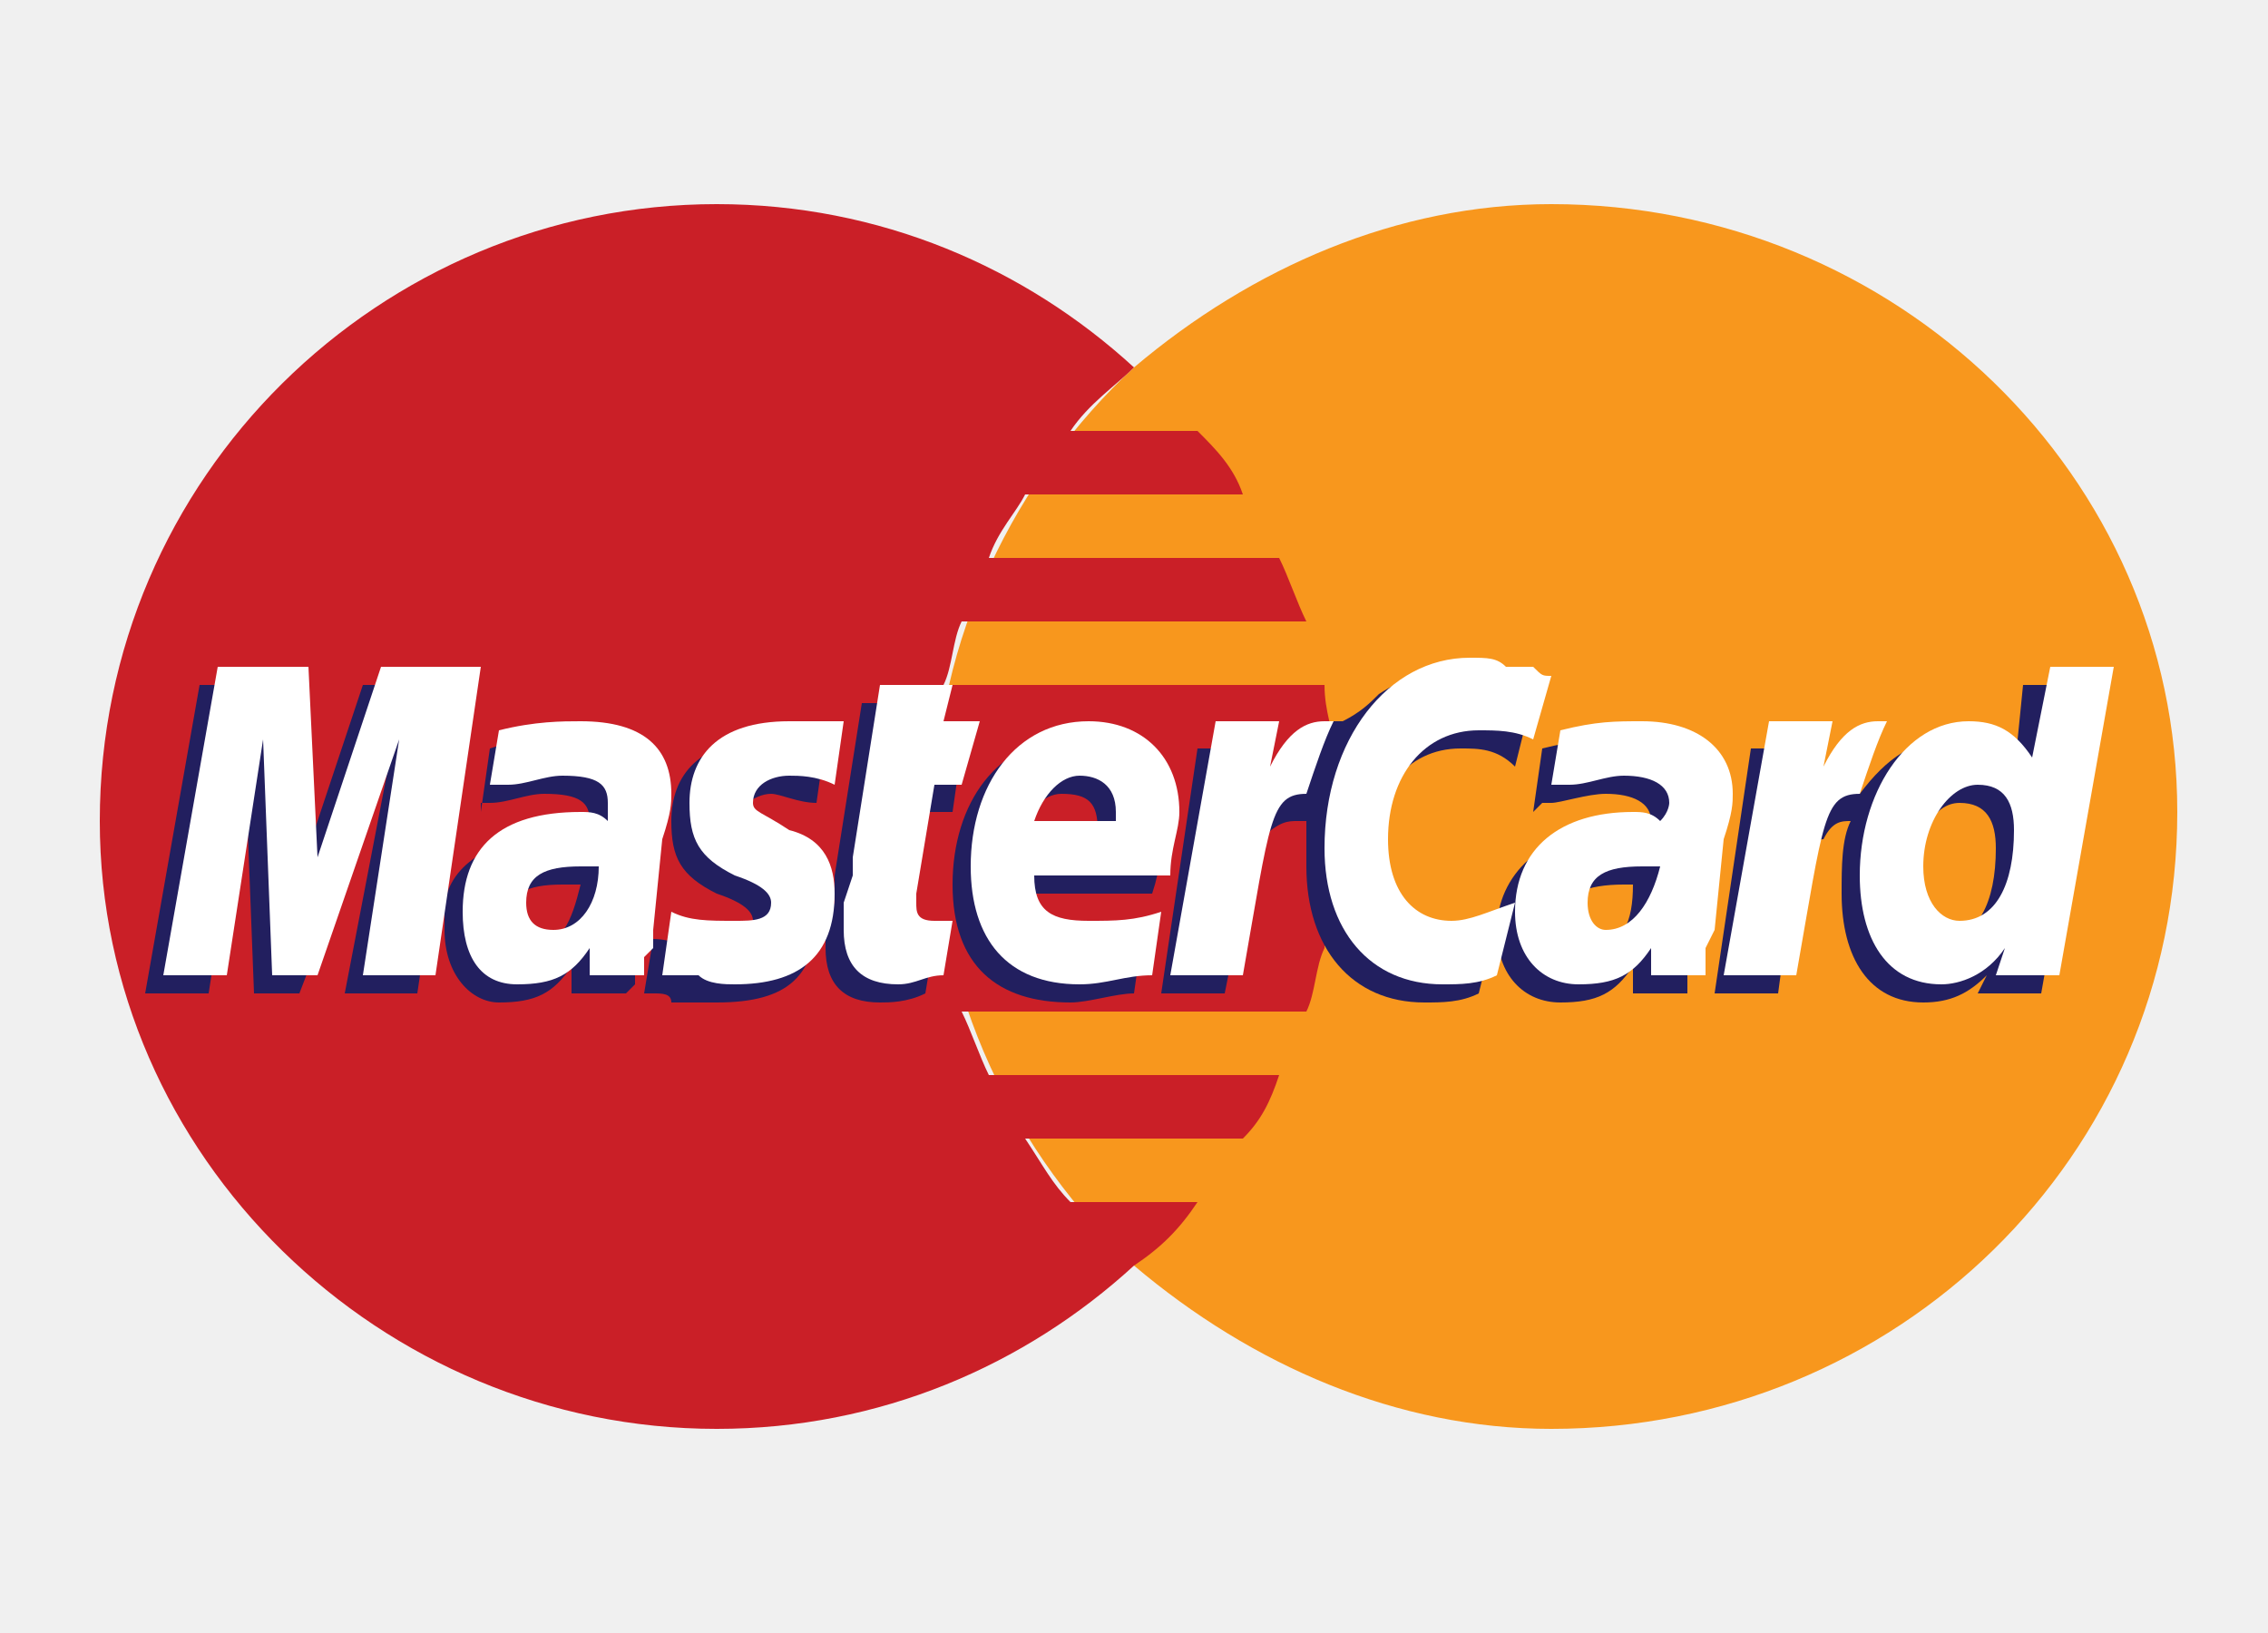
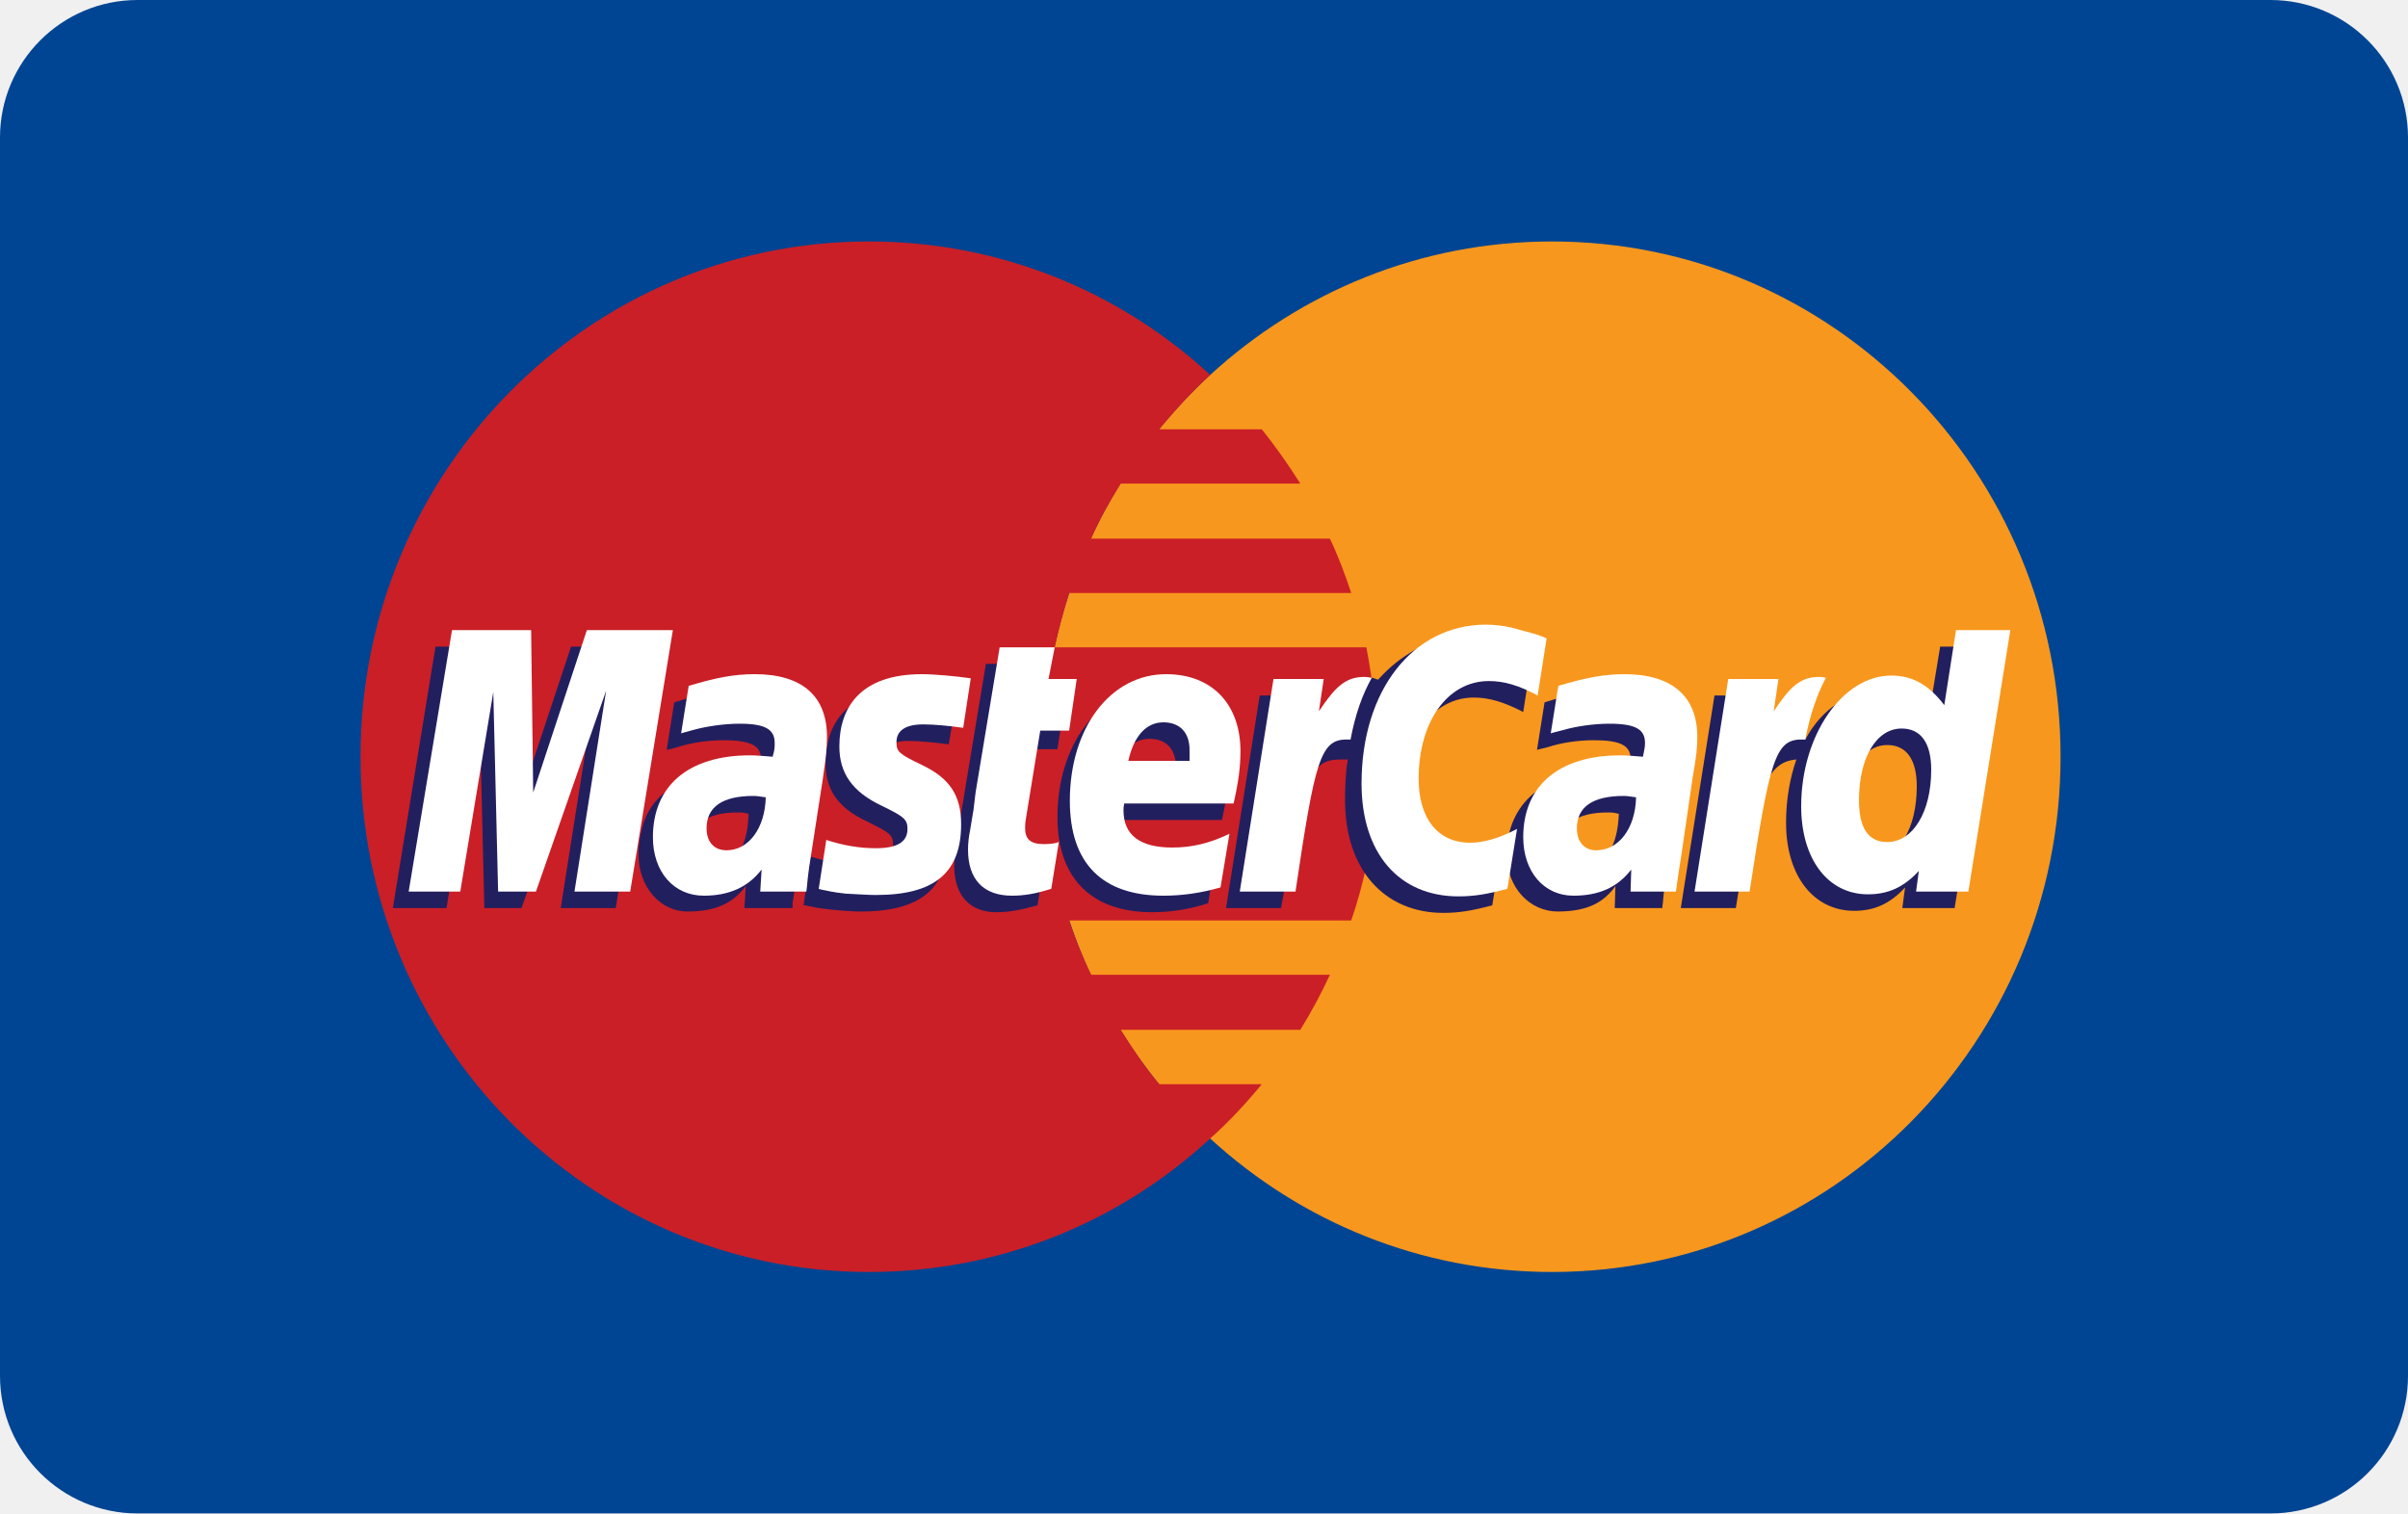
- <svg xmlns="http://www.w3.org/2000/svg" viewBox="0 0 25 18" version="1.1">
-   <g transform="translate(1, 2.25)">
-     <path d="M11.5 11.7C12.8 12.8 14.4 13.5 16.1 13.5 19.9 13.5 23 10.5 23 6.7 23 3 19.9 0 16.1 0 14.4 0 12.8 0.7 11.5 1.8 10.2 3 9.3 4.8 9.3 6.7 9.3 8.7 10.2 10.5 11.5 11.7" fill="#F8971D" />
-     <path fill="#F8971D" />
-     <path d="M13.7 6C13.7 5.8 13.6 5.6 13.6 5.3L9.4 5.3C9.5 5.1 9.5 4.8 9.6 4.6L13.4 4.6C13.3 4.4 13.2 4.1 13.1 3.9L9.9 3.9C10 3.6 10.2 3.4 10.3 3.2L12.7 3.2C12.6 2.9 12.4 2.7 12.2 2.5L10.8 2.5C11 2.2 11.3 2 11.5 1.8 10.3 0.7 8.7 0 6.9 0 3.2 0 0.1 3 0.1 6.8 0.1 10.5 3.2 13.5 6.9 13.5 8.7 13.5 10.3 12.8 11.5 11.7 11.8 11.5 12 11.3 12.2 11L10.8 11C10.6 10.8 10.5 10.6 10.3 10.3L12.7 10.3C12.9 10.1 13 9.9 13.1 9.6L9.9 9.6C9.8 9.4 9.7 9.1 9.6 8.9L13.4 8.9C13.5 8.7 13.5 8.4 13.6 8.2 13.6 7.9 13.7 7.7 13.7 7.5 13.7 7.2 13.8 7 13.8 6.8 13.8 6.5 13.7 6.3 13.7 6" fill="#CA1F27" />
-     <path fill="#FFFFFF" />
-     <path d="M9.2 8.7C9 8.8 8.8 8.8 8.7 8.8 8.3 8.8 8.1 8.6 8.1 8.2 8.1 8.1 8.1 8 8.1 7.9L8.2 7.7 8.2 7.4 8.5 5.5 9.2 5.5 9.2 6 9.6 6 9.5 6.7 9.1 6.7 8.9 7.8C8.9 7.8 8.8 7.9 8.8 7.9 8.8 8 8.9 8.1 9.1 8.1 9.2 8.1 9.3 8.1 9.3 8.1L9.2 8.7" fill="#221F5F" />
-     <path d="M11.5 8.7C11.3 8.7 11 8.8 10.8 8.8 10 8.8 9.5 8.4 9.5 7.5 9.5 6.6 10 5.9 10.8 5.9 11.4 5.9 11.8 6.3 11.8 6.9 11.8 7.1 11.8 7.3 11.7 7.6L10.2 7.6C10.2 7.6 10.2 7.6 10.2 7.7 10.2 8 10.4 8.2 10.9 8.2 11.1 8.2 11.4 8.1 11.6 8L11.5 8.7M11.1 7C11.1 7 11.1 6.9 11.1 6.9 11.1 6.6 11 6.5 10.7 6.5 10.5 6.5 10.3 6.7 10.3 7L11.1 7" fill="#221F5F" />
-     <path d="M3.6 8.7L2.8 8.7 3.3 6.1 2.3 8.7 1.8 8.7 1.7 6.1 1.3 8.7 0.6 8.7 1.2 5.3 2.2 5.3 2.3 7.4 3 5.3 4.1 5.3 3.6 8.7" fill="#221F5F" />
-     <path d="M5.4 7.5C5.3 7.5 5.3 7.5 5.2 7.5 4.8 7.5 4.6 7.6 4.6 7.9 4.6 8.1 4.7 8.2 4.8 8.2 5.2 8.2 5.3 7.9 5.4 7.5M5.9 8.7L5.3 8.7 5.3 8.4C5.1 8.7 4.9 8.8 4.5 8.8 4.2 8.8 3.9 8.5 3.9 8 3.9 7.9 3.9 7.8 3.9 7.7 4 7.2 4.5 7 5.2 6.9 5.2 6.9 5.4 6.9 5.5 7 5.5 6.9 5.5 6.8 5.5 6.8 5.5 6.6 5.4 6.5 5 6.5 4.8 6.5 4.6 6.6 4.4 6.6L4.3 6.6 4.3 6.7 4.4 6C4.7 5.9 4.9 5.9 5.2 5.9 5.9 5.9 6.2 6.2 6.2 6.7 6.2 6.8 6.2 6.9 6.2 7.3L6 8.2 6 8.4 6 8.6 5.9 8.7 5.9 8.7" fill="#221F5F" />
-     <path d="M15.1 6C15.3 6 15.5 6 15.7 6.2L15.9 5.4C15.8 5.4 15.8 5.4 15.7 5.4L15.4 5.3C15.3 5.3 15.2 5.2 15 5.2 14.7 5.2 14.5 5.2 14.2 5.4 14.1 5.5 14 5.6 13.8 5.7L13.7 5.7 13 6.2 13 6 12.2 6 11.8 8.7 12.5 8.7 12.8 7.2C12.8 7.2 12.9 7 12.9 7 13.1 6.8 13.2 6.8 13.3 6.8 13.4 6.8 13.4 6.8 13.4 6.8 13.4 7 13.4 7.1 13.4 7.3 13.4 8.2 13.9 8.8 14.7 8.8 14.9 8.8 15.1 8.8 15.3 8.7L15.5 7.9C15.2 8 15 8.1 14.8 8.1 14.4 8.1 14.1 7.8 14.1 7.3 14.1 6.5 14.5 6 15.1 6" fill="#221F5F" />
-     <path d="M21.3 5.3L21.2 6.3C21 6 20.8 5.9 20.5 5.9 20.1 5.9 19.8 6.1 19.5 6.5L19.5 6.5 19.1 6.2 19.1 6 18.3 6 17.9 8.7 18.6 8.7 18.8 7.2C18.8 7.2 19 7 19.1 7 19.2 6.8 19.3 6.8 19.4 6.8 19.3 7 19.3 7.3 19.3 7.6 19.3 8.3 19.6 8.8 20.2 8.8 20.5 8.8 20.7 8.7 20.9 8.5L20.8 8.7 21.5 8.7 22.1 5.3 21.3 5.3M20.4 8.1C20.2 8.1 20.1 7.9 20.1 7.5 20.1 7 20.3 6.6 20.6 6.6 20.9 6.6 21 6.8 21 7.1 21 7.7 20.8 8.1 20.4 8.1" fill="#221F5F" />
-     <path d="M17 7.5C16.9 7.5 16.9 7.5 16.9 7.5 16.5 7.5 16.2 7.6 16.2 7.9 16.2 8.1 16.3 8.2 16.5 8.2 16.9 8.2 17 7.9 17 7.5M17.6 8.7L17 8.7 17 8.4C16.8 8.7 16.6 8.8 16.2 8.8 15.8 8.8 15.5 8.5 15.5 8 15.5 7.4 16 6.9 16.8 6.9 16.9 6.9 17 6.9 17.2 7 17.2 6.9 17.2 6.8 17.2 6.8 17.2 6.6 17 6.5 16.7 6.5 16.5 6.5 16.2 6.6 16.1 6.6L16 6.6 15.9 6.7 16 6C16.4 5.9 16.6 5.9 16.9 5.9 17.5 5.9 17.9 6.2 17.9 6.7 17.9 6.8 17.9 6.9 17.8 7.3L17.7 8.2 17.6 8.4 17.6 8.6 17.6 8.7 17.6 8.7" fill="#221F5F" />
-     <path d="M7.5 6.5C7.6 6.5 7.8 6.6 8 6.6L8.1 5.9C7.9 5.9 7.7 5.9 7.5 5.9 6.7 5.9 6.4 6.3 6.4 6.8 6.4 7.2 6.5 7.4 6.9 7.6 7.2 7.7 7.3 7.8 7.3 7.9 7.3 8.1 7.1 8.2 6.8 8.2 6.6 8.2 6.4 8.1 6.2 8.1L6.1 8.7 6.1 8.7 6.2 8.7C6.3 8.7 6.4 8.7 6.4 8.8 6.6 8.8 6.8 8.8 6.9 8.8 7.7 8.8 8 8.5 8 7.8 8 7.5 7.8 7.2 7.5 7.1 7.2 6.9 7.1 6.9 7.1 6.8 7.1 6.7 7.3 6.5 7.5 6.5" fill="#221F5F" />
-     <path d="M16.1 5.2L15.9 5.9C15.7 5.8 15.5 5.8 15.3 5.8 14.7 5.8 14.3 6.3 14.3 7 14.3 7.6 14.6 7.9 15 7.9 15.2 7.9 15.4 7.8 15.7 7.7L15.5 8.5C15.3 8.6 15.1 8.6 14.9 8.6 14.1 8.6 13.6 8 13.6 7.1 13.6 5.9 14.3 5 15.2 5 15.4 5 15.5 5 15.6 5.1L15.9 5.1C16 5.2 16 5.2 16.1 5.2" fill="#FFFFFF" />
-     <path d="M13.7 5.7C13.7 5.7 13.6 5.7 13.6 5.7 13.4 5.7 13.2 5.8 13 6.2L13.1 5.7 12.4 5.7 11.9 8.5 12.7 8.5C13 6.8 13 6.5 13.4 6.5 13.4 6.5 13.4 6.5 13.4 6.5 13.5 6.2 13.6 5.9 13.7 5.7L13.7 5.7" fill="#FFFFFF" />
-     <path d="M9.4 8.5C9.2 8.5 9.1 8.6 8.9 8.6 8.5 8.6 8.3 8.4 8.3 8 8.3 7.9 8.3 7.8 8.3 7.7L8.4 7.4 8.4 7.2 8.7 5.3 9.5 5.3 9.4 5.7 9.8 5.7 9.6 6.4 9.3 6.4 9.1 7.6C9.1 7.6 9.1 7.7 9.1 7.7 9.1 7.8 9.1 7.9 9.3 7.9 9.4 7.9 9.5 7.9 9.5 7.9L9.4 8.5" fill="#FFFFFF" />
-     <path d="M6.6 6.6C6.6 7 6.7 7.2 7.1 7.4 7.4 7.5 7.5 7.6 7.5 7.7 7.5 7.9 7.3 7.9 7.1 7.9 6.8 7.9 6.6 7.9 6.4 7.8L6.3 8.5 6.3 8.5 6.5 8.5C6.5 8.5 6.6 8.5 6.7 8.5 6.8 8.6 7 8.6 7.1 8.6 7.8 8.6 8.2 8.3 8.2 7.6 8.2 7.3 8.1 7 7.7 6.9 7.4 6.7 7.3 6.7 7.3 6.6 7.3 6.4 7.5 6.3 7.7 6.3 7.8 6.3 8 6.3 8.2 6.4L8.3 5.7C8.1 5.7 7.9 5.7 7.7 5.7 6.9 5.7 6.6 6.1 6.6 6.6" fill="#FFFFFF" />
-     <path d="M21.7 8.5L21 8.5 21.1 8.2C20.9 8.5 20.6 8.6 20.4 8.6 19.8 8.6 19.5 8.1 19.5 7.4 19.5 6.5 20 5.7 20.7 5.7 21 5.7 21.2 5.8 21.4 6.1L21.6 5.1 22.3 5.1 21.7 8.5M20.6 7.9C21 7.9 21.2 7.5 21.2 6.9 21.2 6.6 21.1 6.4 20.8 6.4 20.5 6.4 20.2 6.8 20.2 7.3 20.2 7.7 20.4 7.9 20.6 7.9" fill="#FFFFFF" />
-     <path d="M11.7 8.5C11.4 8.5 11.2 8.6 10.9 8.6 10.1 8.6 9.7 8.1 9.7 7.3 9.7 6.4 10.2 5.7 11 5.7 11.6 5.7 12 6.1 12 6.7 12 6.9 11.9 7.1 11.9 7.4L10.4 7.4C10.4 7.4 10.4 7.4 10.4 7.4 10.4 7.8 10.6 7.9 11 7.9 11.3 7.9 11.5 7.9 11.8 7.8L11.7 8.5M11.3 6.8C11.3 6.7 11.3 6.7 11.3 6.7 11.3 6.4 11.1 6.3 10.9 6.3 10.7 6.3 10.5 6.5 10.4 6.8L11.3 6.8" fill="#FFFFFF" />
-     <path d="M3.8 8.5L3 8.5 3.4 5.9 2.5 8.5 2 8.5 1.9 5.9 1.5 8.5 0.8 8.5 1.4 5.1 2.4 5.1 2.5 7.2 3.2 5.1 4.3 5.1 3.8 8.5" fill="#FFFFFF" />
-     <path d="M5.6 7.3C5.5 7.3 5.5 7.3 5.4 7.3 5 7.3 4.8 7.4 4.8 7.7 4.8 7.9 4.9 8 5.1 8 5.4 8 5.6 7.7 5.6 7.3M6.1 8.5L5.5 8.5 5.5 8.2C5.3 8.5 5.1 8.6 4.7 8.6 4.3 8.6 4.1 8.3 4.1 7.8 4.1 7.1 4.5 6.7 5.4 6.7 5.5 6.7 5.6 6.7 5.7 6.8 5.7 6.7 5.7 6.6 5.7 6.6 5.7 6.4 5.6 6.3 5.2 6.3 5 6.3 4.8 6.4 4.6 6.4L4.5 6.4 4.4 6.4 4.5 5.8C4.9 5.7 5.2 5.7 5.4 5.7 6.1 5.7 6.4 6 6.4 6.5 6.4 6.6 6.4 6.7 6.3 7L6.2 8 6.2 8.2 6.1 8.3 6.1 8.4 6.1 8.5" fill="#FFFFFF" />
-     <path d="M17.3 7.3C17.2 7.3 17.1 7.3 17.1 7.3 16.7 7.3 16.5 7.4 16.5 7.7 16.5 7.9 16.6 8 16.7 8 17 8 17.2 7.7 17.3 7.3M17.8 8.5L17.2 8.5 17.2 8.2C17 8.5 16.8 8.6 16.4 8.6 16 8.6 15.7 8.3 15.7 7.8 15.7 7.1 16.2 6.7 17 6.7 17.1 6.7 17.2 6.7 17.3 6.8 17.4 6.7 17.4 6.6 17.4 6.6 17.4 6.4 17.2 6.3 16.9 6.3 16.7 6.3 16.5 6.4 16.3 6.4L16.2 6.4 16.1 6.4 16.2 5.8C16.6 5.7 16.8 5.7 17.1 5.7 17.7 5.7 18.1 6 18.1 6.5 18.1 6.6 18.1 6.7 18 7L17.9 8 17.8 8.2 17.8 8.4 17.8 8.5" fill="#FFFFFF" />
-     <path d="M19.8 5.7C19.8 5.7 19.7 5.7 19.7 5.7 19.5 5.7 19.3 5.8 19.1 6.2L19.2 5.7 18.5 5.7 18 8.5 18.8 8.5C19.1 6.8 19.1 6.5 19.5 6.5 19.5 6.5 19.5 6.5 19.5 6.5 19.6 6.2 19.7 5.9 19.8 5.7L19.8 5.7" fill="#FFFFFF" />
+ <svg xmlns="http://www.w3.org/2000/svg" xmlns:xlink="http://www.w3.org/1999/xlink" width="35" height="22" viewBox="0 0 35 22" version="1.1">
+   <defs>
+     <rect id="path-1" x="0" y="0" width="35" height="22" rx="2" />
+   </defs>
+   <g fill-rule="evenodd">
+     <use fill="#004593" fill-rule="evenodd" xlink:href="#path-1" />
+     <use fill="none" xlink:href="#path-1" />
+     <g transform="translate(5, 3)">
+       <g transform="translate(0, 0.5)">
+         <path d="M12.59 13.05C13.91 14.26 15.65 14.99 17.56 14.99 21.64 14.99 24.95 11.64 24.95 7.5 24.95 3.36 21.64 0.01 17.56 0.01 15.65 0.01 13.91 0.74 12.59 1.95 11.1 3.32 10.16 5.3 10.16 7.5 10.16 9.7 11.1 11.68 12.59 13.05" fill="#F8971D" />
+         <path fill="#F8971D" />
+         <path d="M14.98 6.71C14.95 6.44 14.91 6.17 14.86 5.91L10.33 5.91C10.39 5.64 10.46 5.38 10.54 5.12L14.64 5.12C14.55 4.85 14.45 4.58 14.33 4.33L10.86 4.33C10.98 4.05 11.13 3.79 11.29 3.53L13.9 3.53C13.73 3.26 13.54 2.99 13.34 2.74L11.85 2.74C12.08 2.46 12.33 2.19 12.59 1.95 11.28 0.74 9.54 0.01 7.63 0.01 3.55 0.01 0.24 3.36 0.24 7.5 0.24 11.64 3.55 14.99 7.63 14.99 9.54 14.99 11.28 14.26 12.59 13.05 12.86 12.81 13.11 12.54 13.34 12.26L11.85 12.26C11.64 12.01 11.46 11.74 11.29 11.47L13.9 11.47C14.06 11.21 14.2 10.95 14.33 10.67L10.86 10.67C10.74 10.42 10.63 10.15 10.54 9.88L14.64 9.88C14.73 9.62 14.8 9.36 14.86 9.09 14.91 8.83 14.95 8.56 14.98 8.29 15.01 8.03 15.02 7.77 15.02 7.5 15.02 7.23 15.01 6.97 14.98 6.71" fill="#CA1F27" />
+         <path fill="#FFFFFF" />
+         <path d="M10.08 9.66C9.83 9.73 9.66 9.76 9.48 9.76 9.1 9.76 8.87 9.52 8.87 9.09 8.87 9 8.88 8.91 8.89 8.81L8.94 8.51 8.98 8.26 9.33 6.15 10.1 6.15 10 6.61 10.49 6.61 10.37 7.39 9.89 7.39 9.68 8.65C9.67 8.71 9.67 8.75 9.67 8.78 9.67 8.94 9.75 9.01 9.94 9.01 10.03 9.01 10.1 9 10.19 8.98L10.08 9.66" fill="#221F5F" />
+         <path d="M12.56 9.63C12.28 9.72 12.02 9.76 11.74 9.76 10.88 9.76 10.37 9.28 10.37 8.38 10.37 7.32 10.97 6.53 11.77 6.53 12.43 6.53 12.86 6.97 12.86 7.66 12.86 7.88 12.83 8.11 12.76 8.42L11.16 8.42C11.16 8.47 11.15 8.49 11.15 8.52 11.15 8.88 11.39 9.06 11.86 9.06 12.15 9.06 12.4 9 12.69 8.86L12.56 9.63M12.08 7.8C12.08 7.73 12.09 7.68 12.09 7.64 12.09 7.39 11.95 7.24 11.71 7.24 11.45 7.24 11.27 7.44 11.2 7.79L12.08 7.8" fill="#221F5F" />
+         <path d="M3.95 9.7L3.15 9.7 3.61 6.78 2.58 9.7 2.04 9.7 1.97 6.8 1.49 9.7 0.71 9.7 1.33 5.9 2.49 5.9 2.52 8.25 3.3 5.9 4.57 5.9 3.95 9.7" fill="#221F5F" />
+         <path d="M5.88 8.33C5.8 8.31 5.78 8.31 5.72 8.31 5.27 8.31 5.04 8.49 5.04 8.78 5.04 8.97 5.15 9.1 5.33 9.1 5.71 9.1 5.87 8.78 5.88 8.33M6.52 9.7L5.82 9.7 5.84 9.38C5.66 9.62 5.42 9.75 4.99 9.75 4.61 9.75 4.28 9.41 4.28 8.91 4.28 8.76 4.31 8.63 4.34 8.51 4.47 8.03 4.94 7.73 5.67 7.72 5.76 7.72 5.9 7.72 6.02 7.73 6.05 7.63 6.06 7.59 6.06 7.53 6.06 7.33 5.89 7.26 5.51 7.26 5.29 7.26 5.03 7.3 4.85 7.36L4.74 7.39 4.69 7.4 4.8 6.71C5.18 6.59 5.44 6.54 5.74 6.54 6.43 6.54 6.79 6.86 6.79 7.45 6.79 7.6 6.81 7.72 6.75 8.06L6.59 9.16 6.56 9.35 6.54 9.51 6.52 9.62 6.52 9.7" fill="#221F5F" />
+         <path d="M16.42 6.64C16.64 6.64 16.85 6.7 17.14 6.85L17.27 6.02C17.2 5.99 17.18 5.98 17.07 5.95L16.74 5.86C16.64 5.84 16.52 5.82 16.38 5.82 15.99 5.82 15.75 5.83 15.51 5.98 15.38 6.06 15.22 6.17 15.03 6.38L14.94 6.35 14.12 6.94 14.16 6.61 13.31 6.61 12.82 9.7 13.62 9.7 13.92 8.04C13.92 8.04 14.03 7.81 14.08 7.74 14.23 7.54 14.36 7.54 14.53 7.54 14.55 7.54 14.58 7.54 14.59 7.54 14.56 7.72 14.55 7.92 14.55 8.13 14.55 9.14 15.12 9.77 15.98 9.77 16.2 9.77 16.39 9.74 16.69 9.66L16.83 8.79C16.56 8.93 16.35 8.99 16.15 8.99 15.68 8.99 15.4 8.64 15.4 8.06 15.4 7.23 15.82 6.64 16.42 6.64" fill="#221F5F" />
+         <path d="M23.2 5.9L23.02 6.99C22.83 6.69 22.6 6.55 22.29 6.55 21.87 6.55 21.48 6.8 21.24 7.25L21.24 7.25 20.73 6.94 20.77 6.61 19.92 6.61 19.43 9.7 20.23 9.7 20.5 8.04C20.5 8.04 20.7 7.81 20.75 7.74 20.87 7.58 21 7.55 21.11 7.54 21.02 7.8 20.96 8.11 20.96 8.46 20.96 9.23 21.36 9.74 21.95 9.74 22.24 9.74 22.47 9.64 22.69 9.4L22.65 9.7 23.41 9.7 24.02 5.9 23.2 5.9M22.22 8.97C21.95 8.97 21.81 8.77 21.81 8.36 21.81 7.76 22.07 7.33 22.43 7.33 22.71 7.33 22.86 7.54 22.86 7.93 22.86 8.55 22.6 8.97 22.22 8.97" fill="#221F5F" />
+         <path d="M18.53 8.33C18.44 8.31 18.43 8.31 18.37 8.31 17.91 8.31 17.68 8.49 17.68 8.78 17.68 8.97 17.8 9.1 17.97 9.1 18.36 9.1 18.51 8.78 18.53 8.33M19.16 9.7L18.47 9.7 18.48 9.38C18.31 9.62 18.07 9.75 17.64 9.75 17.25 9.75 16.9 9.42 16.9 8.91 16.91 8.17 17.45 7.72 18.32 7.72 18.41 7.72 18.55 7.72 18.67 7.73 18.69 7.63 18.7 7.59 18.7 7.53 18.7 7.33 18.54 7.26 18.16 7.26 17.93 7.26 17.68 7.3 17.5 7.36L17.38 7.39 17.34 7.4 17.45 6.71C17.82 6.59 18.09 6.54 18.38 6.54 19.07 6.54 19.44 6.86 19.44 7.45 19.44 7.6 19.45 7.72 19.4 8.06L19.23 9.16 19.2 9.35 19.18 9.51 19.17 9.62 19.16 9.7" fill="#221F5F" />
+         <path d="M8.19 7.27C8.35 7.27 8.56 7.29 8.79 7.32L8.91 6.61C8.67 6.57 8.37 6.54 8.19 6.54 7.29 6.54 7 7.03 7 7.6 7 7.97 7.17 8.24 7.6 8.44 7.92 8.6 7.98 8.63 7.98 8.77 7.98 8.96 7.81 9.07 7.49 9.07 7.25 9.07 7.03 9.03 6.78 8.95L6.68 9.66 6.7 9.66 6.85 9.69C6.89 9.7 6.97 9.71 7.06 9.72 7.25 9.74 7.41 9.75 7.51 9.75 8.4 9.75 8.77 9.4 8.77 8.72 8.77 8.3 8.57 8.05 8.17 7.86 7.84 7.7 7.79 7.68 7.8 7.54 7.8 7.4 7.94 7.27 8.19 7.27" fill="#221F5F" />
+         <path d="M17.48 5.78L17.35 6.61C17.07 6.46 16.86 6.4 16.64 6.4 16.04 6.4 15.62 6.99 15.62 7.82 15.62 8.4 15.9 8.75 16.37 8.75 16.56 8.75 16.78 8.69 17.05 8.55L16.91 9.42C16.61 9.5 16.42 9.53 16.2 9.53 15.33 9.53 14.79 8.9 14.79 7.89 14.79 6.53 15.54 5.58 16.6 5.58 16.74 5.58 16.86 5.6 16.96 5.62L17.29 5.71C17.39 5.74 17.41 5.75 17.48 5.78" fill="#FFFFFF" />
+         <path d="M14.91 6.35C14.88 6.34 14.86 6.34 14.83 6.34 14.56 6.34 14.41 6.48 14.17 6.84L14.24 6.37 13.51 6.37 13.02 9.46 13.83 9.46C14.11 7.57 14.19 7.25 14.57 7.25 14.6 7.25 14.6 7.25 14.63 7.25 14.7 6.88 14.8 6.6 14.94 6.35L14.91 6.35" fill="#FFFFFF" />
+         <path d="M10.28 9.42C10.06 9.49 9.89 9.52 9.71 9.52 9.3 9.52 9.07 9.29 9.07 8.85 9.07 8.76 9.08 8.67 9.1 8.57L9.15 8.27 9.18 8.02 9.53 5.91 10.33 5.91 10.24 6.37 10.65 6.37 10.54 7.12 10.12 7.12 9.91 8.41C9.9 8.47 9.9 8.51 9.9 8.54 9.9 8.7 9.98 8.77 10.17 8.77 10.27 8.77 10.34 8.76 10.39 8.74L10.28 9.42" fill="#FFFFFF" />
+         <path d="M7.2 7.35C7.2 7.74 7.39 8.01 7.81 8.21 8.14 8.37 8.19 8.41 8.19 8.55 8.19 8.74 8.04 8.83 7.73 8.83 7.49 8.83 7.26 8.79 7.01 8.71L6.9 9.42 6.93 9.43 7.08 9.46C7.13 9.47 7.2 9.48 7.29 9.49 7.48 9.5 7.63 9.51 7.73 9.51 8.58 9.51 8.97 9.19 8.97 8.48 8.97 8.06 8.8 7.81 8.4 7.62 8.07 7.46 8.03 7.43 8.03 7.29 8.03 7.12 8.16 7.03 8.42 7.03 8.58 7.03 8.79 7.05 9 7.08L9.11 6.36C8.9 6.33 8.59 6.3 8.4 6.3 7.51 6.3 7.2 6.78 7.2 7.35" fill="#FFFFFF" />
+         <path d="M23.61 9.46L22.85 9.46 22.89 9.16C22.67 9.4 22.44 9.5 22.15 9.5 21.57 9.5 21.18 8.99 21.18 8.22 21.18 7.19 21.78 6.32 22.49 6.32 22.8 6.32 23.04 6.46 23.26 6.75L23.43 5.66 24.22 5.66 23.61 9.46M22.43 8.74C22.8 8.74 23.07 8.31 23.07 7.69 23.07 7.3 22.92 7.09 22.64 7.09 22.27 7.09 22.02 7.52 22.02 8.13 22.02 8.53 22.15 8.74 22.43 8.74" fill="#FFFFFF" />
+         <path d="M12.74 9.4C12.46 9.48 12.19 9.52 11.91 9.52 11.02 9.52 10.55 9.05 10.55 8.14 10.55 7.08 11.14 6.3 11.95 6.3 12.61 6.3 13.03 6.73 13.03 7.42 13.03 7.65 13 7.87 12.93 8.18L11.34 8.18C11.33 8.23 11.33 8.25 11.33 8.28 11.33 8.64 11.57 8.82 12.04 8.82 12.32 8.82 12.58 8.76 12.87 8.62L12.74 9.4M12.29 7.56C12.29 7.49 12.29 7.44 12.29 7.4 12.29 7.15 12.15 7 11.91 7 11.66 7 11.48 7.2 11.4 7.56L12.29 7.56" fill="#FFFFFF" />
+         <path d="M4.16 9.46L3.35 9.46 3.81 6.54 2.79 9.46 2.24 9.46 2.17 6.56 1.69 9.46 0.94 9.46 1.57 5.66 2.72 5.66 2.75 8.02 3.53 5.66 4.78 5.66 4.16 9.46" fill="#FFFFFF" />
+         <path d="M6.13 8.09C6.05 8.08 6.01 8.07 5.95 8.07 5.5 8.07 5.27 8.23 5.27 8.54 5.27 8.74 5.38 8.86 5.56 8.86 5.88 8.86 6.12 8.54 6.13 8.09M6.72 9.46L6.05 9.46 6.07 9.14C5.87 9.4 5.59 9.52 5.23 9.52 4.79 9.52 4.49 9.17 4.49 8.67 4.49 7.92 5.01 7.48 5.9 7.48 5.99 7.48 6.11 7.49 6.23 7.5 6.26 7.4 6.26 7.36 6.26 7.3 6.26 7.1 6.12 7.02 5.75 7.02 5.52 7.02 5.26 7.06 5.08 7.11L4.97 7.14 4.9 7.16 5.01 6.47C5.41 6.35 5.67 6.3 5.97 6.3 6.66 6.3 7.02 6.62 7.02 7.21 7.02 7.36 7.01 7.48 6.96 7.82L6.79 8.92 6.76 9.11 6.74 9.27 6.73 9.38 6.72 9.46" fill="#FFFFFF" />
+         <path d="M18.78 8.09C18.7 8.08 18.66 8.07 18.6 8.07 18.15 8.07 17.92 8.23 17.92 8.54 17.92 8.74 18.03 8.86 18.2 8.86 18.53 8.86 18.77 8.54 18.78 8.09M19.36 9.46L18.7 9.46 18.71 9.14C18.51 9.4 18.24 9.52 17.87 9.52 17.44 9.52 17.14 9.17 17.14 8.67 17.14 7.92 17.66 7.48 18.55 7.48 18.64 7.48 18.76 7.49 18.88 7.5 18.9 7.4 18.91 7.36 18.91 7.3 18.91 7.1 18.77 7.02 18.39 7.02 18.16 7.02 17.9 7.06 17.73 7.11L17.61 7.14 17.54 7.16 17.65 6.47C18.05 6.35 18.32 6.3 18.61 6.3 19.3 6.3 19.67 6.62 19.67 7.21 19.67 7.36 19.66 7.48 19.6 7.82L19.44 8.92 19.41 9.11 19.37 9.38 19.36 9.46" fill="#FFFFFF" />
+         <path d="M21.52 6.35C21.49 6.34 21.47 6.34 21.44 6.34 21.17 6.34 21.02 6.48 20.78 6.84L20.85 6.37 20.12 6.37 19.63 9.46 20.43 9.46C20.72 7.57 20.8 7.25 21.18 7.25 21.21 7.25 21.21 7.25 21.24 7.25 21.31 6.88 21.41 6.6 21.54 6.35L21.52 6.35" fill="#FFFFFF" />
+       </g>
+     </g>
  </g>
</svg>
